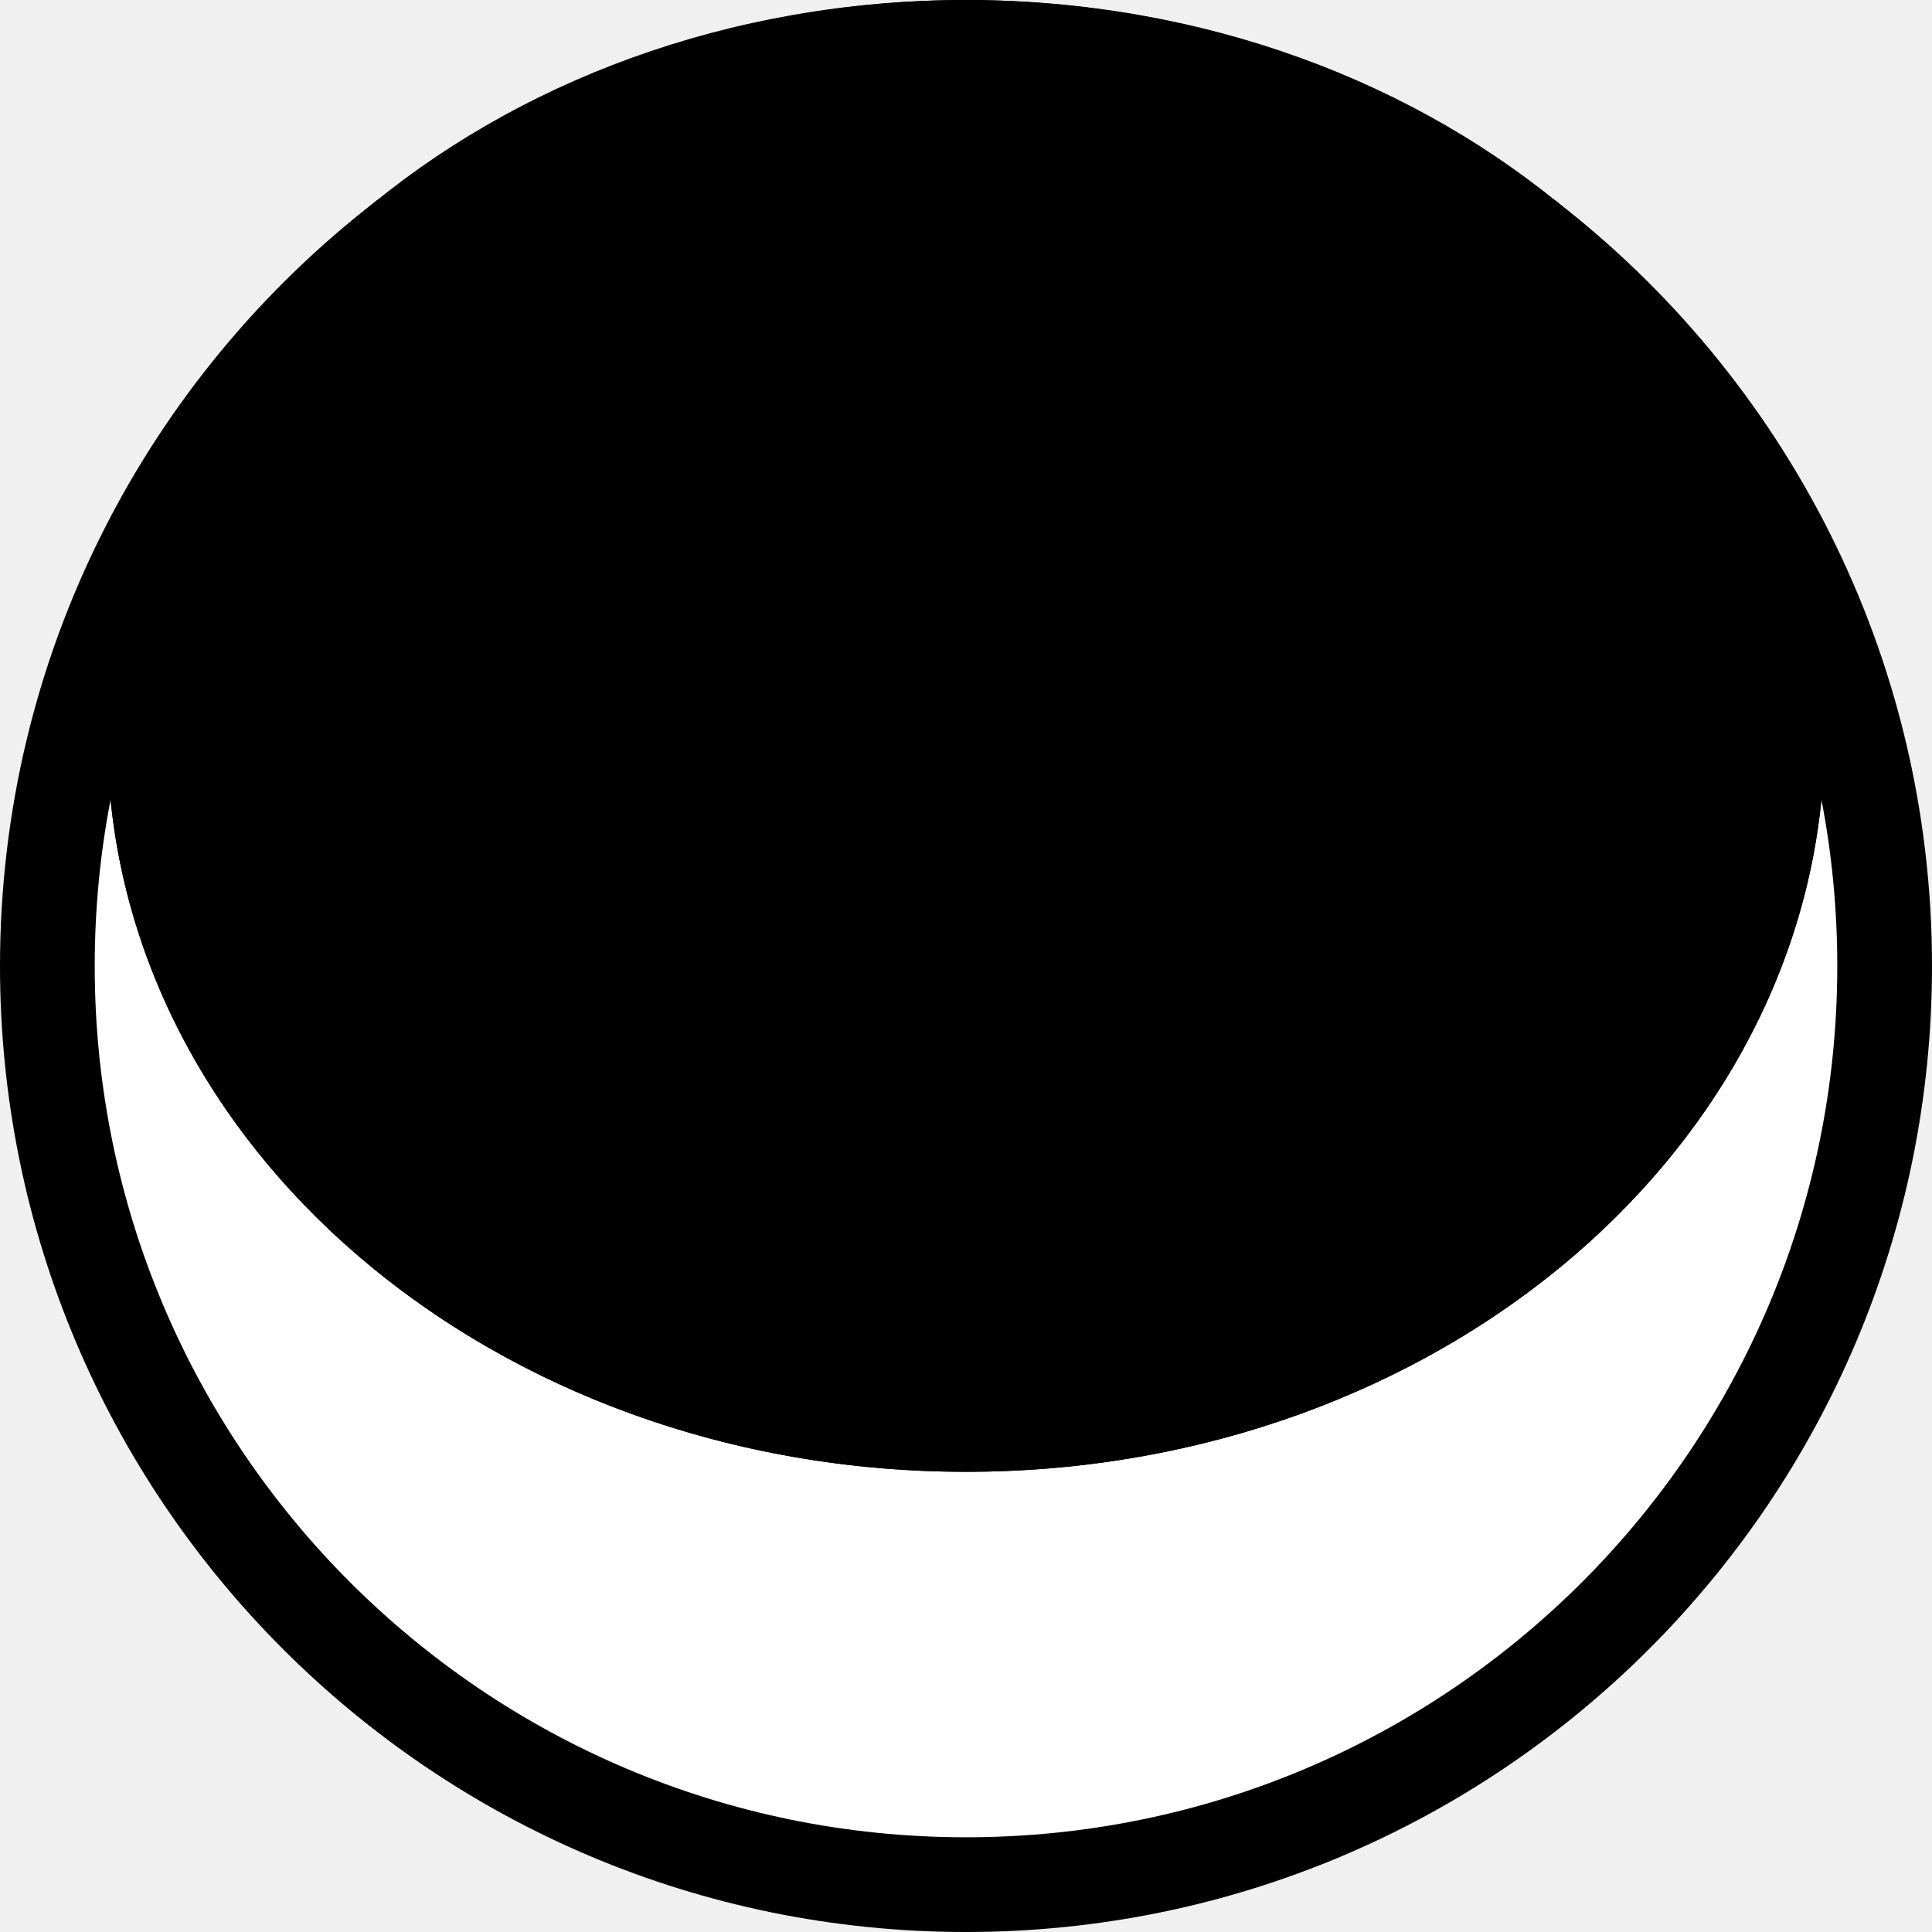
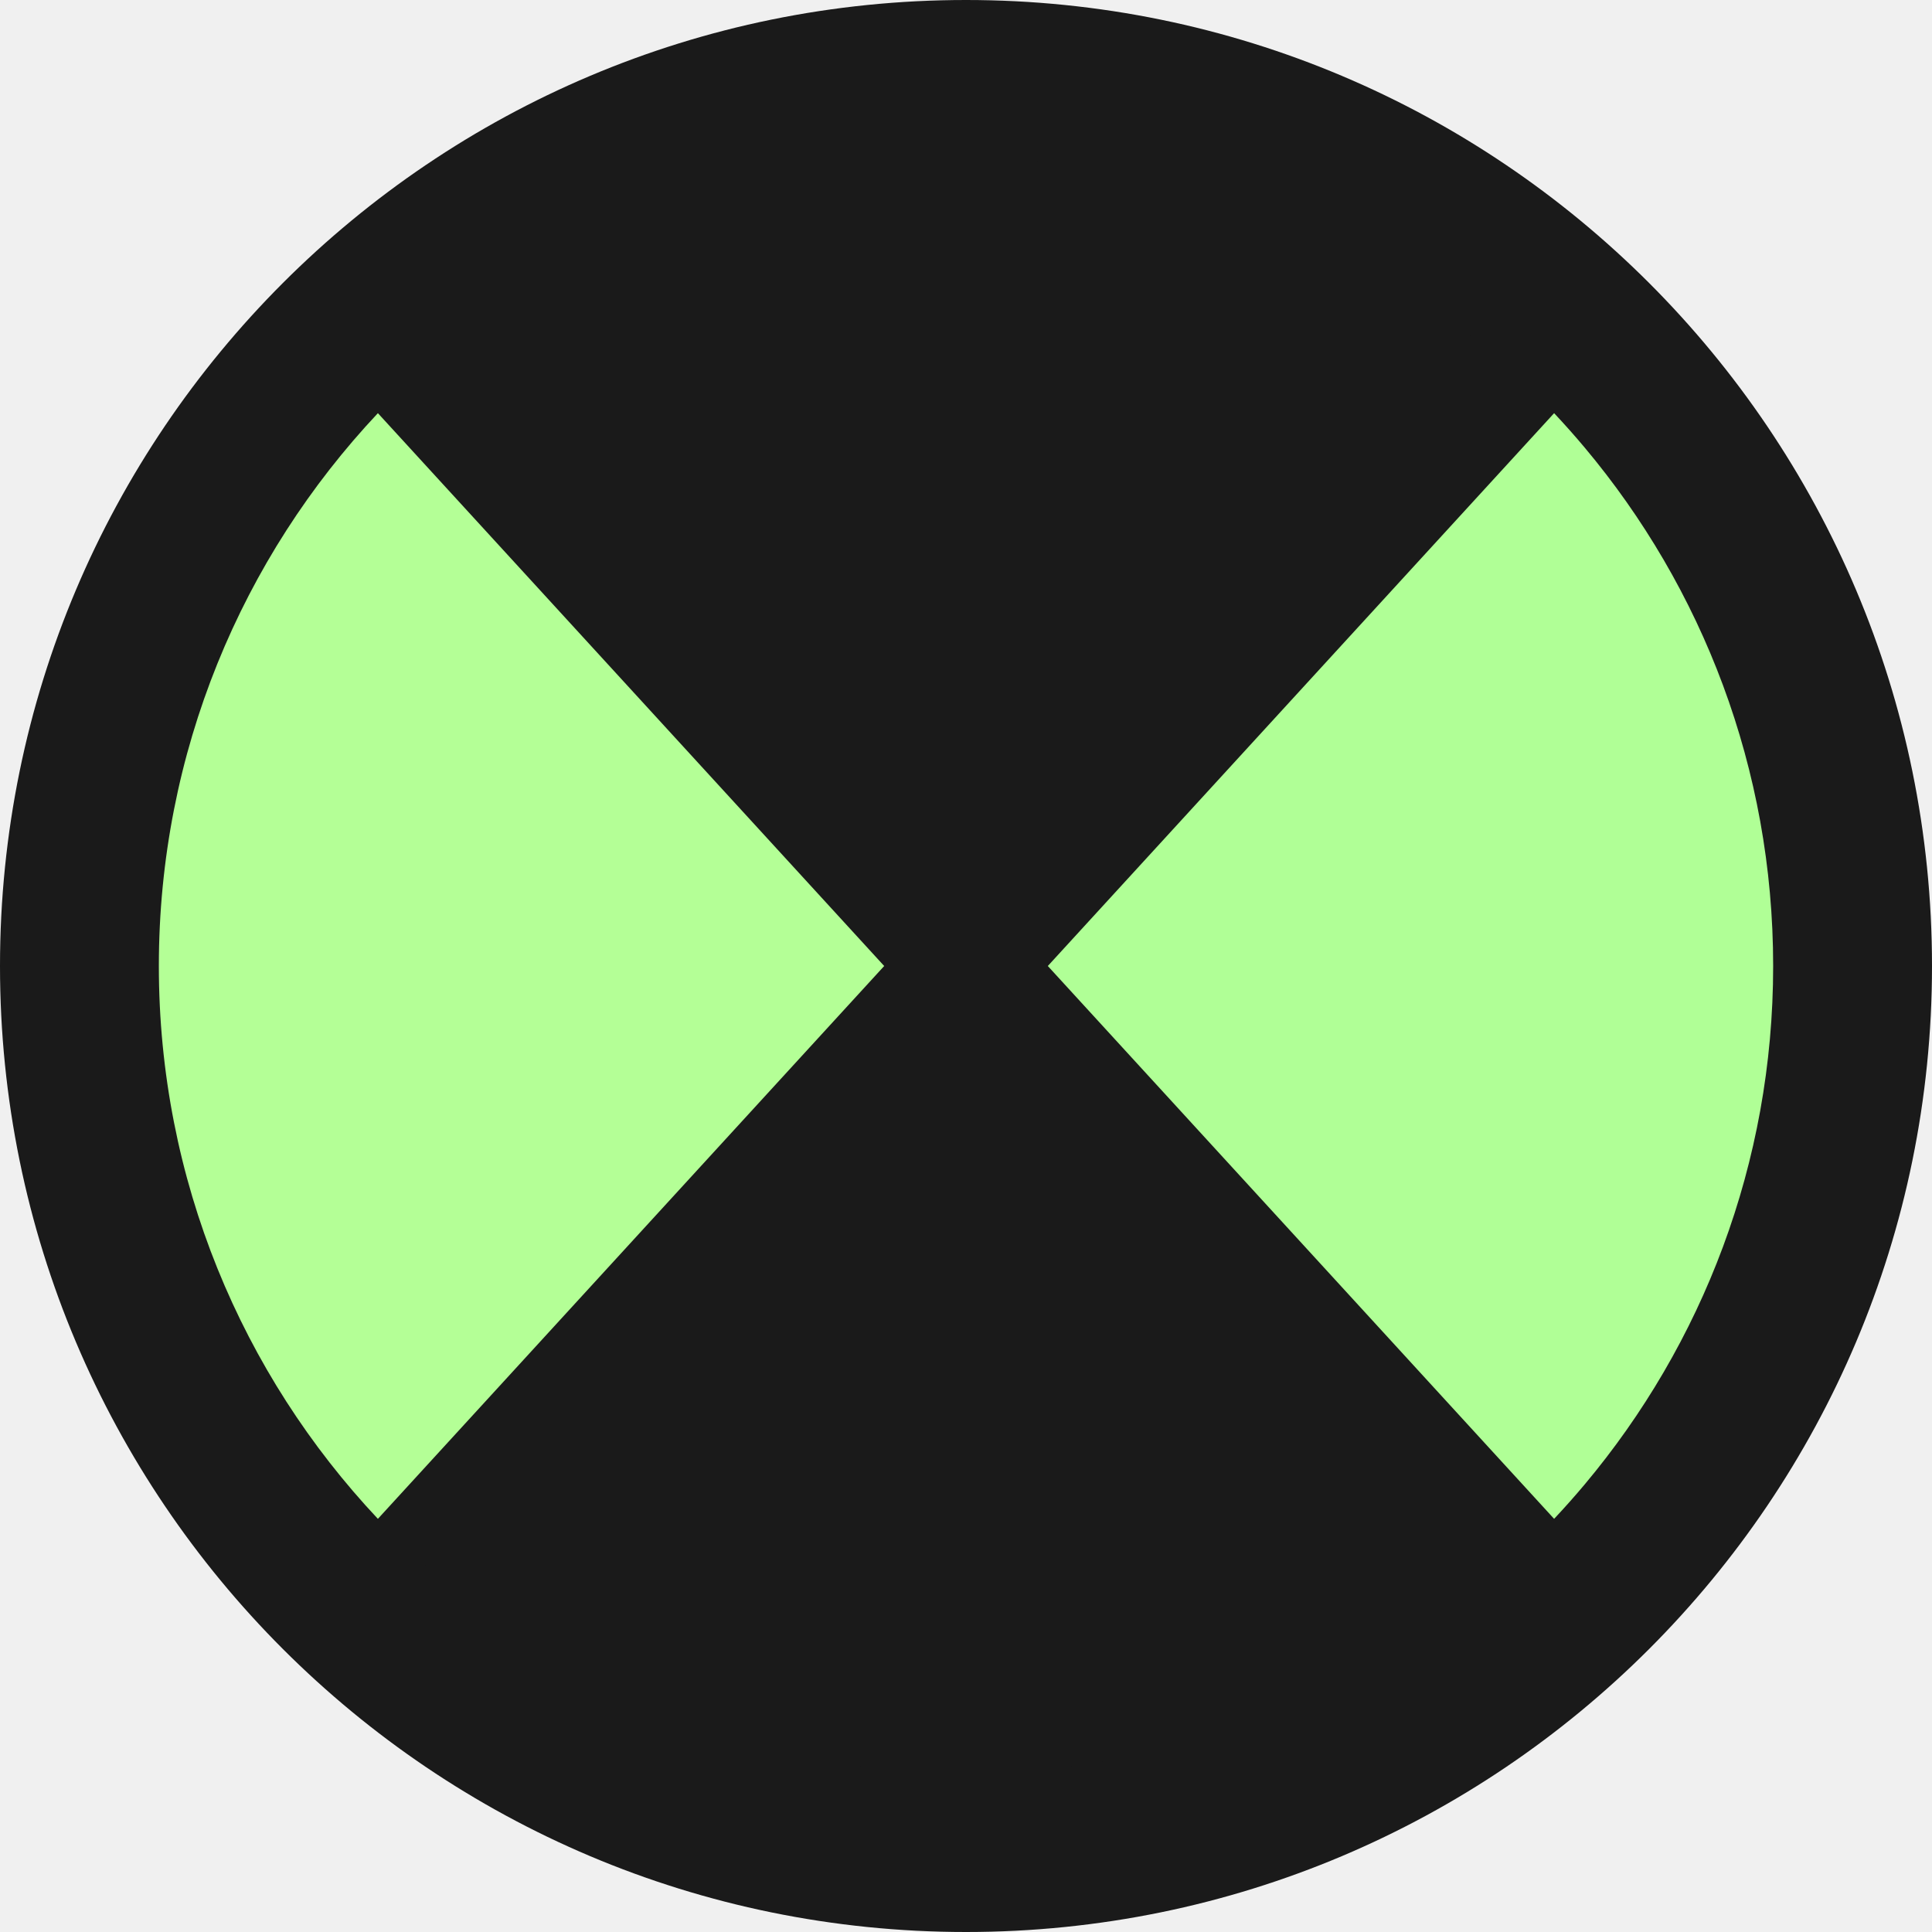
- <svg xmlns="http://www.w3.org/2000/svg" viewBox="0 0 244.763 244.763">
+ <svg xmlns="http://www.w3.org/2000/svg" viewBox="0 0 306.091 306.091">
  <defs>
    <style>
-       .cls-1{fill:#000000}
-       .cls-2{fill:#ffffff}
+       .cls-1{fill:#1a1a1a}
+       .cls-2{fill:#b4ff96}
+       .cls-3{fill:#b0ff96}
    </style>
  </defs>
  <g id="Asset_1" data-name="Asset 1">
    <g>
+       <path d="M0 153.046 C0 68.521 68.521 0 153.046 0 C237.571 0 306.091 68.521 306.091 153.046 C306.091 237.571 237.571 306.091 153.046 306.091 C68.521 306.091 0 237.571 0 153.046 Z" class="cls-1" />
      <g>
-         <path d="M51.42 30.13 C71.057 15.002 95.66 6.004 122.364 6 L122.382 6 L122.4 6 C149.104 6.004 173.707 15.002 193.344 30.13 C212.946 46.014 225.158 68.412 225.158 93.23 C225.158 141.406 179.143 180.461 122.382 180.461 C65.62 180.461 19.606 141.406 19.606 93.23 C19.606 68.412 31.818 46.014 51.42 30.13 Z" class="cls-1" />
-         <path d="M47.758 25.377 C68.444 9.441 94.334 0.004 122.363 0 L122.4 0 C150.429 0.004 176.319 9.441 197.005 25.377 L197.064 25.422 L197.121 25.468 C218.129 42.492 231.158 66.602 231.158 93.23 C231.158 144.765 182.476 186.461 122.382 186.461 C62.287 186.461 13.606 144.765 13.606 93.23 C13.606 66.602 26.634 42.492 47.642 25.468 L47.7 25.422 Z M122.365 12 C97.012 12.004 73.718 20.545 55.14 34.838 C36.977 49.58 25.606 70.245 25.606 93.23 C25.606 138.039 68.952 174.461 122.382 174.461 C175.811 174.461 219.158 138.039 219.158 93.23 C219.158 70.245 207.786 49.58 189.623 34.838 C171.045 20.545 147.752 12.004 122.4 12 Z" class="cls-1" />
-       </g>
-       <g>
-         <path d="M6 122.382 C6 84.817 23.797 51.409 51.42 30.13 C31.818 46.014 19.606 68.412 19.606 93.23 C19.606 141.406 65.62 180.461 122.382 180.461 C179.143 180.461 225.158 141.406 225.158 93.23 C225.158 68.412 212.946 46.014 193.344 30.13 C220.966 51.409 238.763 84.817 238.763 122.382 C238.763 186.657 186.657 238.763 122.382 238.763 C58.106 238.763 6 186.657 6 122.382 Z" class="cls-2" />
-         <path d="M47.758 25.377 L55.197 34.791 C37.001 49.536 25.606 70.221 25.606 93.23 C25.606 138.039 68.952 174.461 122.382 174.461 C175.811 174.461 219.158 138.039 219.158 93.23 C219.158 70.221 207.762 49.536 189.566 34.791 L197.005 25.377 C226.102 47.792 244.763 82.956 244.763 122.382 C244.763 189.971 189.971 244.763 122.382 244.763 C54.792 244.763 0 189.971 0 122.382 C0 82.956 18.661 47.792 47.758 25.377 Z M230.756 101.311 C225.982 149.054 179.301 186.461 122.382 186.461 C65.462 186.461 18.781 149.054 14.008 101.311 C12.69 108.128 12 115.172 12 122.382 C12 183.344 61.42 232.763 122.382 232.763 C183.344 232.763 232.763 183.344 232.763 122.382 C232.763 115.172 232.073 108.128 230.756 101.311 Z" class="cls-1" />
-       </g>
-       <g>
-         <path d="M19.606 93.23 C19.606 45.054 65.62 6 122.382 6 C179.143 6 225.158 45.054 225.158 93.23 C225.158 141.406 179.143 180.461 122.382 180.461 C65.62 180.461 19.606 141.406 19.606 93.23 Z" class="cls-1" />
-         <path d="M13.606 93.23 C13.606 41.696 62.287 0 122.382 0 C182.476 0 231.158 41.696 231.158 93.23 C231.158 144.765 182.476 186.461 122.382 186.461 C62.287 186.461 13.606 144.765 13.606 93.23 Z M122.382 12 C68.952 12 25.606 48.422 25.606 93.23 C25.606 138.039 68.952 174.461 122.382 174.461 C175.811 174.461 219.158 138.039 219.158 93.23 C219.158 48.422 175.811 12 122.382 12 Z" class="cls-1" />
+         <g>
+           <path d="M105.388 34.343 C120.116 28.424 136.201 25.167 153.046 25.167 C169.891 25.167 185.975 28.424 200.703 34.343 C207.987 37.27 214.939 40.847 221.487 45.004 C230.573 50.772 238.882 57.655 246.222 65.459 L166.007 153.046 L246.222 240.632 C233.593 254.062 218.093 264.76 200.703 271.749 C185.975 277.668 169.891 280.925 153.046 280.925 C136.201 280.925 120.116 277.668 105.388 271.749 C87.998 264.76 72.499 254.062 59.87 240.632 L140.084 153.046 L59.87 65.459 C72.499 52.03 87.998 41.331 105.388 34.343 Z" class="cls-1" />
+           <path d="M25.167 153.046 C25.167 119.155 38.351 88.343 59.87 65.459 L140.084 153.046 L59.87 240.632 C38.351 217.749 25.167 186.937 25.167 153.046 Z" class="cls-2" />
+           <path d="M166.007 153.046 L246.222 65.459 C247.885 67.229 249.499 69.045 251.061 70.907 L251.061 70.907 C269.7 93.126 280.925 121.775 280.925 153.046 C280.925 184.317 269.7 212.966 251.061 235.184 C249.499 237.046 247.885 238.863 246.222 240.632 Z" class="cls-3" />
+         </g>
      </g>
    </g>
  </g>
</svg>
